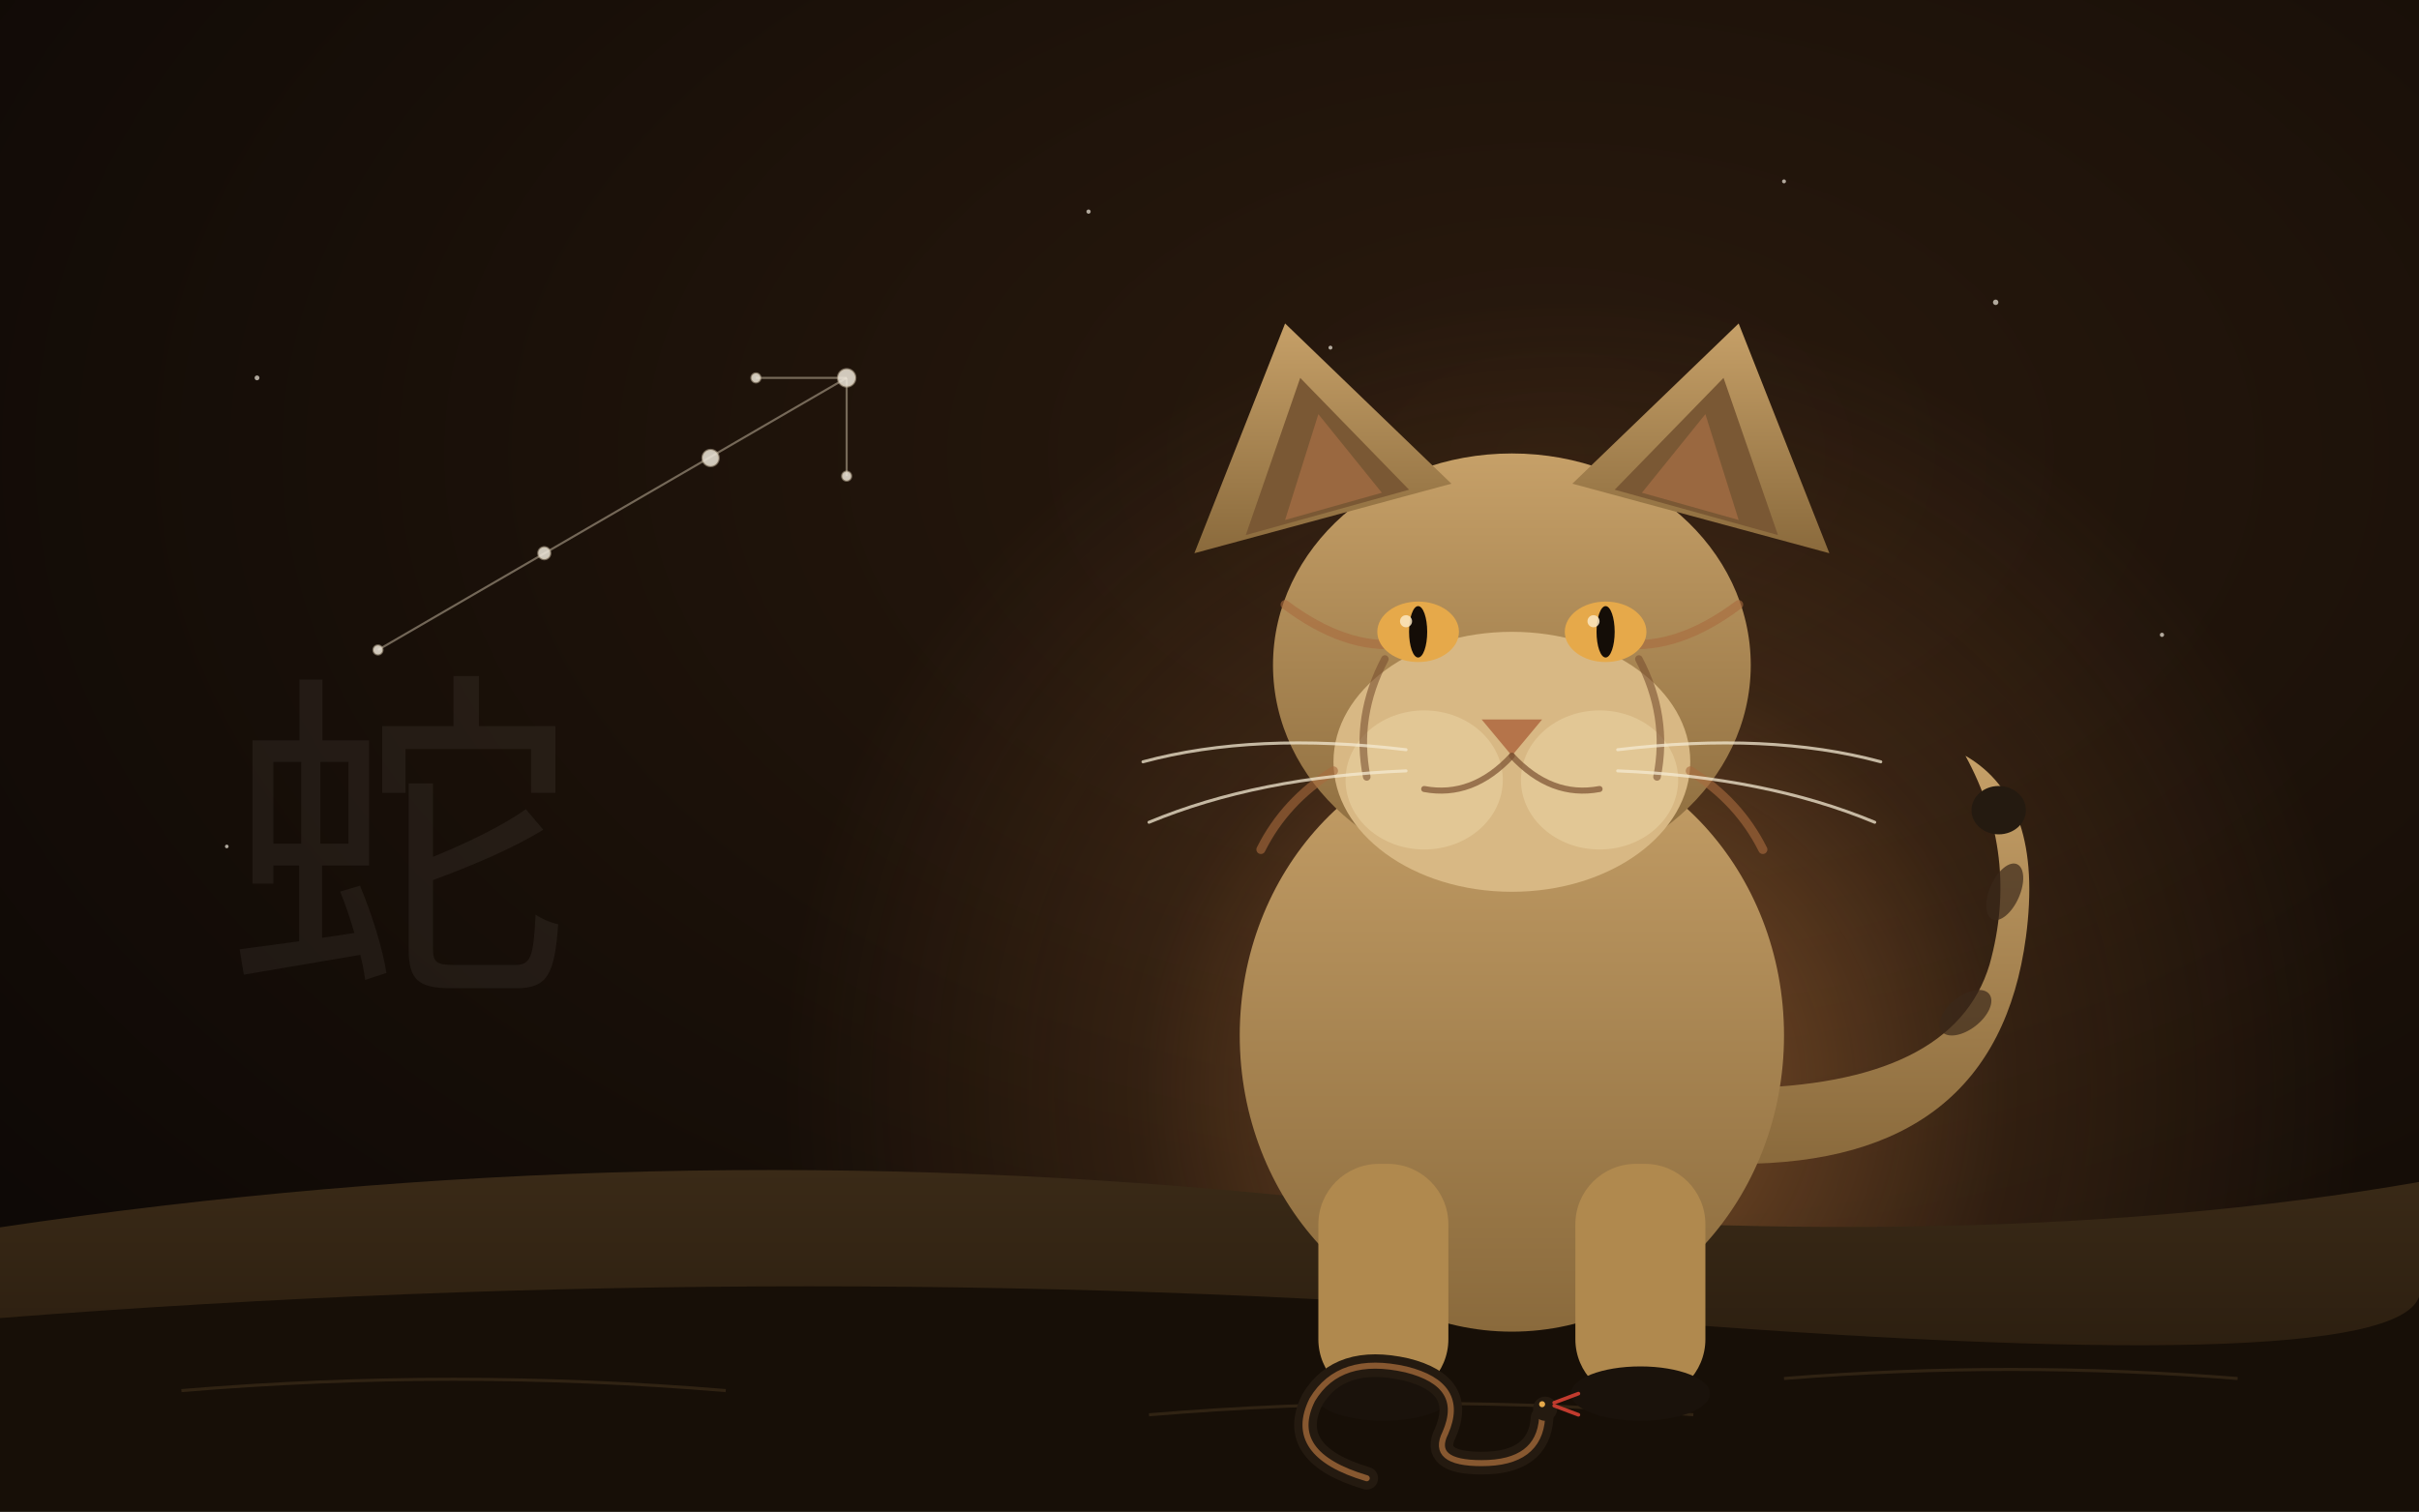
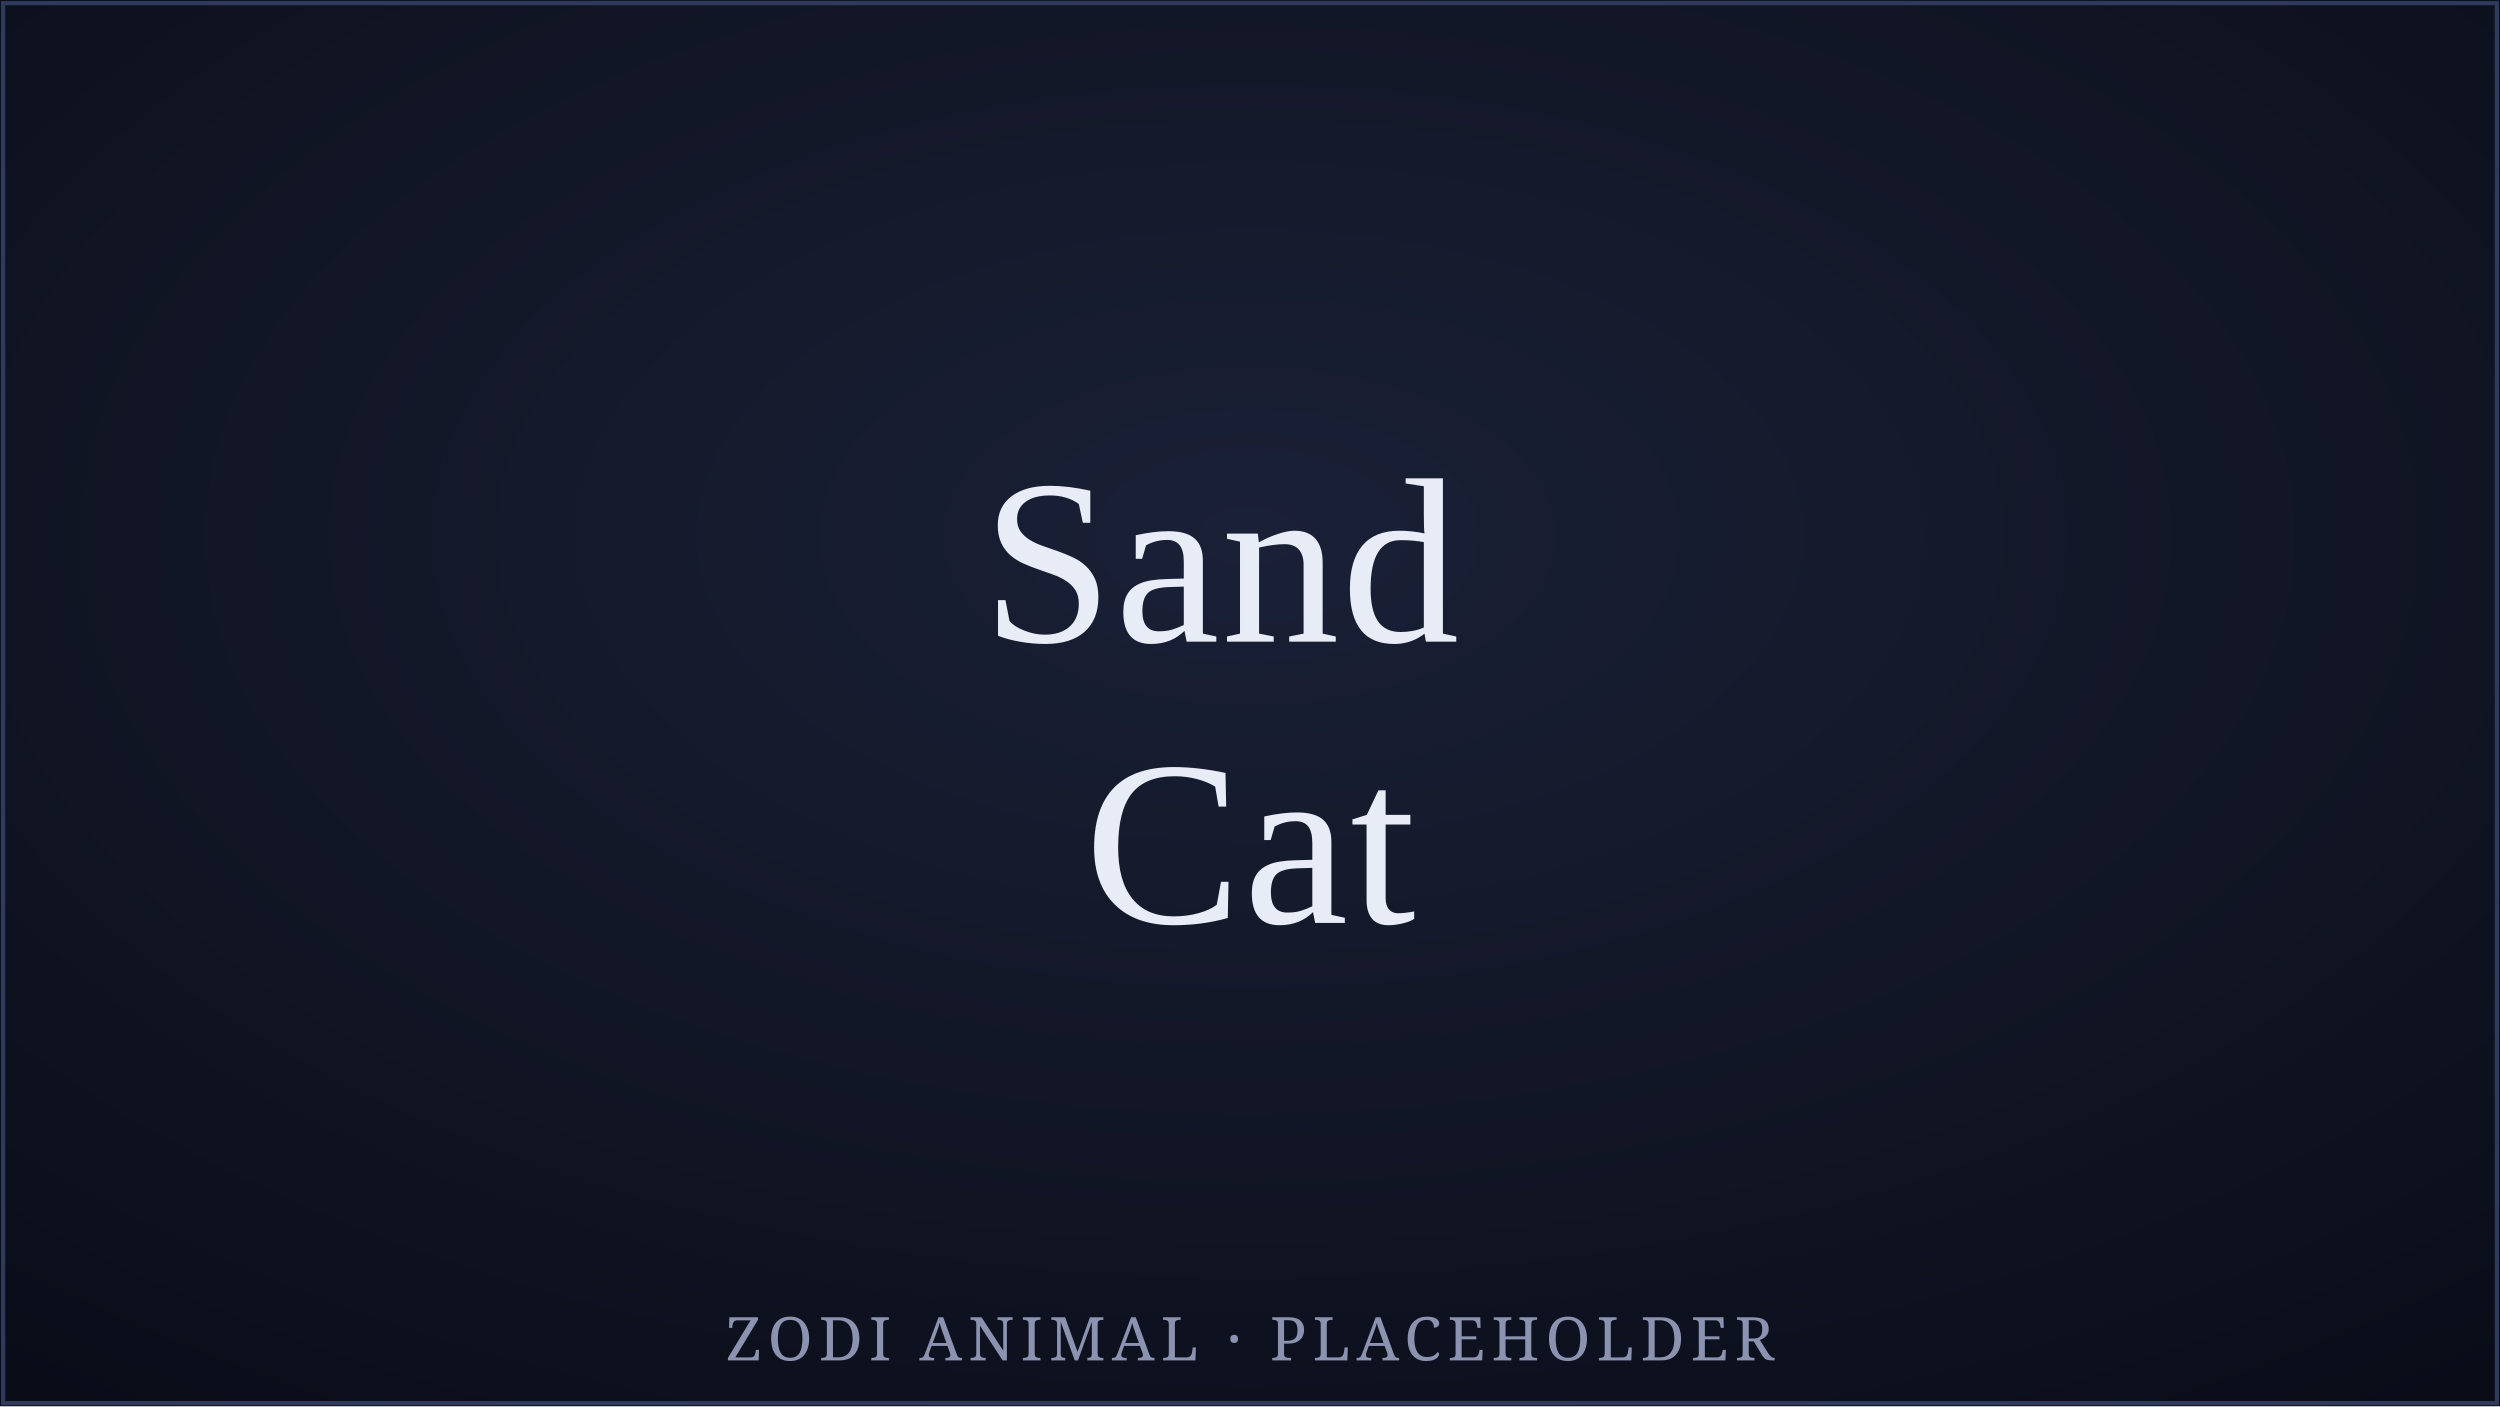
- <svg xmlns="http://www.w3.org/2000/svg" viewBox="0 0 1600 1000" role="img" aria-label="Sand Cat hero visual">
+ <svg xmlns="http://www.w3.org/2000/svg" viewBox="0 0 1200 675" role="img" aria-label="Sand Cat">
  <defs>
-     <radialGradient id="sky" cx="64%" cy="30%" r="90%">
-       <stop offset="0%" stop-color="#2a1a0e" />
-       <stop offset="55%" stop-color="#180f08" />
-       <stop offset="100%" stop-color="#0b0705" />
+     <radialGradient id="bg" cx="50%" cy="38%" r="78%">
+       <stop offset="0" stop-color="#1a2036" />
+       <stop offset="1" stop-color="#0a0d18" />
    </radialGradient>
-     <radialGradient id="ember" cx="50%" cy="50%" r="50%">
-       <stop offset="0%" stop-color="#d98a4a" stop-opacity="0.55" />
-       <stop offset="55%" stop-color="#d98a4a" stop-opacity="0.13" />
-       <stop offset="100%" stop-color="#d98a4a" stop-opacity="0" />
-     </radialGradient>
-     <linearGradient id="coat" x1="0" y1="0" x2="0" y2="1">
-       <stop offset="0%" stop-color="#c6a068" />
-       <stop offset="100%" stop-color="#8a6a3c" />
-     </linearGradient>
-     <linearGradient id="dune" x1="0" y1="0" x2="0" y2="1">
-       <stop offset="0%" stop-color="#3a2a17" />
-       <stop offset="100%" stop-color="#20150a" />
-     </linearGradient>
  </defs>
-   <rect width="1600" height="1000" fill="url(#sky)" />
-   <circle cx="1040" cy="720" r="520" fill="url(#ember)" />
-   <g stroke="#cdbea6" stroke-opacity="0.5" stroke-width="1.4" fill="#f0e9dc" fill-opacity="0.85">
-     <line x1="250" y1="430" x2="560" y2="250" />
-     <line x1="560" y1="250" x2="500" y2="250" />
-     <line x1="560" y1="250" x2="560" y2="315" />
-     <circle cx="250" cy="430" r="3" />
-     <circle cx="360" cy="366" r="4" />
-     <circle cx="470" cy="303" r="5.4" />
-     <circle cx="560" cy="250" r="5.8" />
-     <circle cx="500" cy="250" r="3" />
-     <circle cx="560" cy="315" r="3" />
-   </g>
-   <g fill="#f0e9dc" fill-opacity="0.7">
-     <circle cx="170" cy="250" r="1.6" />
-     <circle cx="720" cy="140" r="1.4" />
-     <circle cx="1320" cy="200" r="1.8" />
-     <circle cx="1430" cy="420" r="1.4" />
-     <circle cx="150" cy="560" r="1.2" />
-     <circle cx="880" cy="230" r="1.3" />
-     <circle cx="1180" cy="120" r="1.3" />
-   </g>
-   <path d="M0 812 Q 430 748 860 792 T 1600 782 L1600 1000 L0 1000 Z" fill="url(#dune)" />
-   <path d="M0 872 Q 540 830 1060 872 T 1600 858 L1600 1000 L0 1000 Z" fill="#170f07" />
-   <g stroke="#4a3720" stroke-width="2" fill="none" opacity="0.5">
-     <path d="M120 920 Q 300 905 480 920" />
-     <path d="M760 936 Q 940 921 1120 936" />
-     <path d="M1180 912 Q 1330 900 1480 912" />
-   </g>
-   <g transform="translate(1000 470)">
-     <path d="M150 300 Q 320 300 340 150 Q 352 60 300 30 Q 336 96 316 168 Q 292 248 150 250 Z" fill="url(#coat)" />
-     <g fill="#3a281a" opacity="0.7">
-       <ellipse cx="326" cy="120" rx="10" ry="20" transform="rotate(24 326 120)" />
-       <ellipse cx="300" cy="200" rx="11" ry="20" transform="rotate(52 300 200)" />
-     </g>
-     <ellipse cx="322" cy="66" rx="18" ry="16" fill="#241a10" />
-     <ellipse cx="0" cy="215" rx="180" ry="196" fill="url(#coat)" />
-     <g fill="#b0894e">
-       <rect x="-128" y="300" width="86" height="156" rx="40" />
-       <rect x="42" y="300" width="86" height="156" rx="40" />
-     </g>
-     <ellipse cx="-85" cy="452" rx="46" ry="18" fill="#1a120b" />
-     <ellipse cx="85" cy="452" rx="46" ry="18" fill="#1a120b" />
-     <ellipse cx="0" cy="-30" rx="158" ry="140" fill="url(#coat)" />
-     <path d="M-40 -150 L-210 -104 L-150 -256 Z" fill="url(#coat)" />
-     <path d="M40 -150 L210 -104 L150 -256 Z" fill="url(#coat)" />
-     <path d="M-68 -146 L-176 -116 L-140 -220 Z" fill="#7a5834" />
-     <path d="M68 -146 L176 -116 L140 -220 Z" fill="#7a5834" />
-     <path d="M-86 -144 L-150 -126 L-128 -196 Z" fill="#b5744a" opacity="0.55" />
-     <path d="M86 -144 L150 -126 L128 -196 Z" fill="#b5744a" opacity="0.55" />
-     <ellipse cx="0" cy="34" rx="118" ry="86" fill="#d8b884" />
-     <ellipse cx="-58" cy="46" rx="52" ry="46" fill="#e2c795" />
-     <ellipse cx="58" cy="46" rx="52" ry="46" fill="#e2c795" />
-     <g stroke="#a86a3e" stroke-width="6" stroke-linecap="round" opacity="0.6" fill="none">
-       <path d="M-150 -70 Q -110 -40 -74 -44" />
-       <path d="M150 -70 Q 110 -40 74 -44" />
-       <path d="M-118 40 Q -150 60 -166 92" />
-       <path d="M118 40 Q 150 60 166 92" />
-     </g>
-     <ellipse cx="-62" cy="-52" rx="27" ry="20" fill="#e6a94a" />
-     <ellipse cx="62" cy="-52" rx="27" ry="20" fill="#e6a94a" />
-     <ellipse cx="-62" cy="-52" rx="6" ry="17" fill="#140d07" />
-     <ellipse cx="62" cy="-52" rx="6" ry="17" fill="#140d07" />
-     <circle cx="-70" cy="-59" r="4" fill="#fbe7c2" opacity="0.85" />
-     <circle cx="54" cy="-59" r="4" fill="#fbe7c2" opacity="0.85" />
-     <path d="M-84 -34 Q -104 4 -96 44" stroke="#7a5030" stroke-width="5" fill="none" stroke-linecap="round" opacity="0.6" />
-     <path d="M84 -34 Q 104 4 96 44" stroke="#7a5030" stroke-width="5" fill="none" stroke-linecap="round" opacity="0.6" />
-     <path d="M-20 6 L20 6 L0 30 Z" fill="#b5744a" />
-     <path d="M0 30 Q -26 58 -58 52" stroke="#7a5030" stroke-width="4" fill="none" stroke-linecap="round" opacity="0.7" />
-     <path d="M0 30 Q 26 58 58 52" stroke="#7a5030" stroke-width="4" fill="none" stroke-linecap="round" opacity="0.7" />
-     <g stroke="#f4ead2" stroke-width="2" stroke-linecap="round" opacity="0.75">
-       <path d="M-70 26 Q -170 14 -244 34" fill="none" />
-       <path d="M-70 40 Q -168 44 -240 74" fill="none" />
-       <path d="M70 26 Q 170 14 244 34" fill="none" />
-       <path d="M70 40 Q 168 44 240 74" fill="none" />
-     </g>
-     <g transform="translate(0 486)">
-       <path d="M-96 22 Q -150 6 -132 -30 Q -114 -60 -70 -50 Q -30 -40 -44 -8 Q -54 12 -20 12 Q 18 12 20 -18" fill="none" stroke="#241a10" stroke-width="15" stroke-linecap="round" />
-       <path d="M-96 22 Q -150 6 -132 -30 Q -114 -60 -70 -50 Q -30 -40 -44 -8 Q -54 12 -20 12 Q 18 12 20 -18" fill="none" stroke="#d98a4a" stroke-width="4" stroke-linecap="round" opacity="0.55" />
-       <circle cx="22" cy="-24" r="8" fill="#241a10" />
-       <line x1="28" y1="-28" x2="44" y2="-34" stroke="#c23b2e" stroke-width="2.4" stroke-linecap="round" />
-       <line x1="28" y1="-26" x2="44" y2="-20" stroke="#c23b2e" stroke-width="2.4" stroke-linecap="round" />
-       <circle cx="20" cy="-27" r="2" fill="#e6a94a" />
-     </g>
-   </g>
-   <text x="150" y="640" font-family="Georgia, 'Noto Serif SC', serif" font-size="230" fill="#f0e9dc" fill-opacity="0.06">蛇</text>
+   <rect width="1200" height="675" fill="url(#bg)" />
+   <rect x="1.5" y="1.5" width="1197" height="672" fill="none" stroke="#2f3a5c" stroke-width="2" />
+   <text text-anchor="middle" font-family="Georgia,'Times New Roman',serif" font-size="113" fill="#e8ecf7" letter-spacing="1">
+     <tspan x="600" y="308">Sand</tspan>
+     <tspan x="600" y="443">Cat</tspan>
+   </text>
+   <text x="600" y="653" text-anchor="middle" font-family="Georgia,serif" font-size="29" fill="#8b93b0" letter-spacing="3">ZODI ANIMAL · PLACEHOLDER</text>
</svg>
